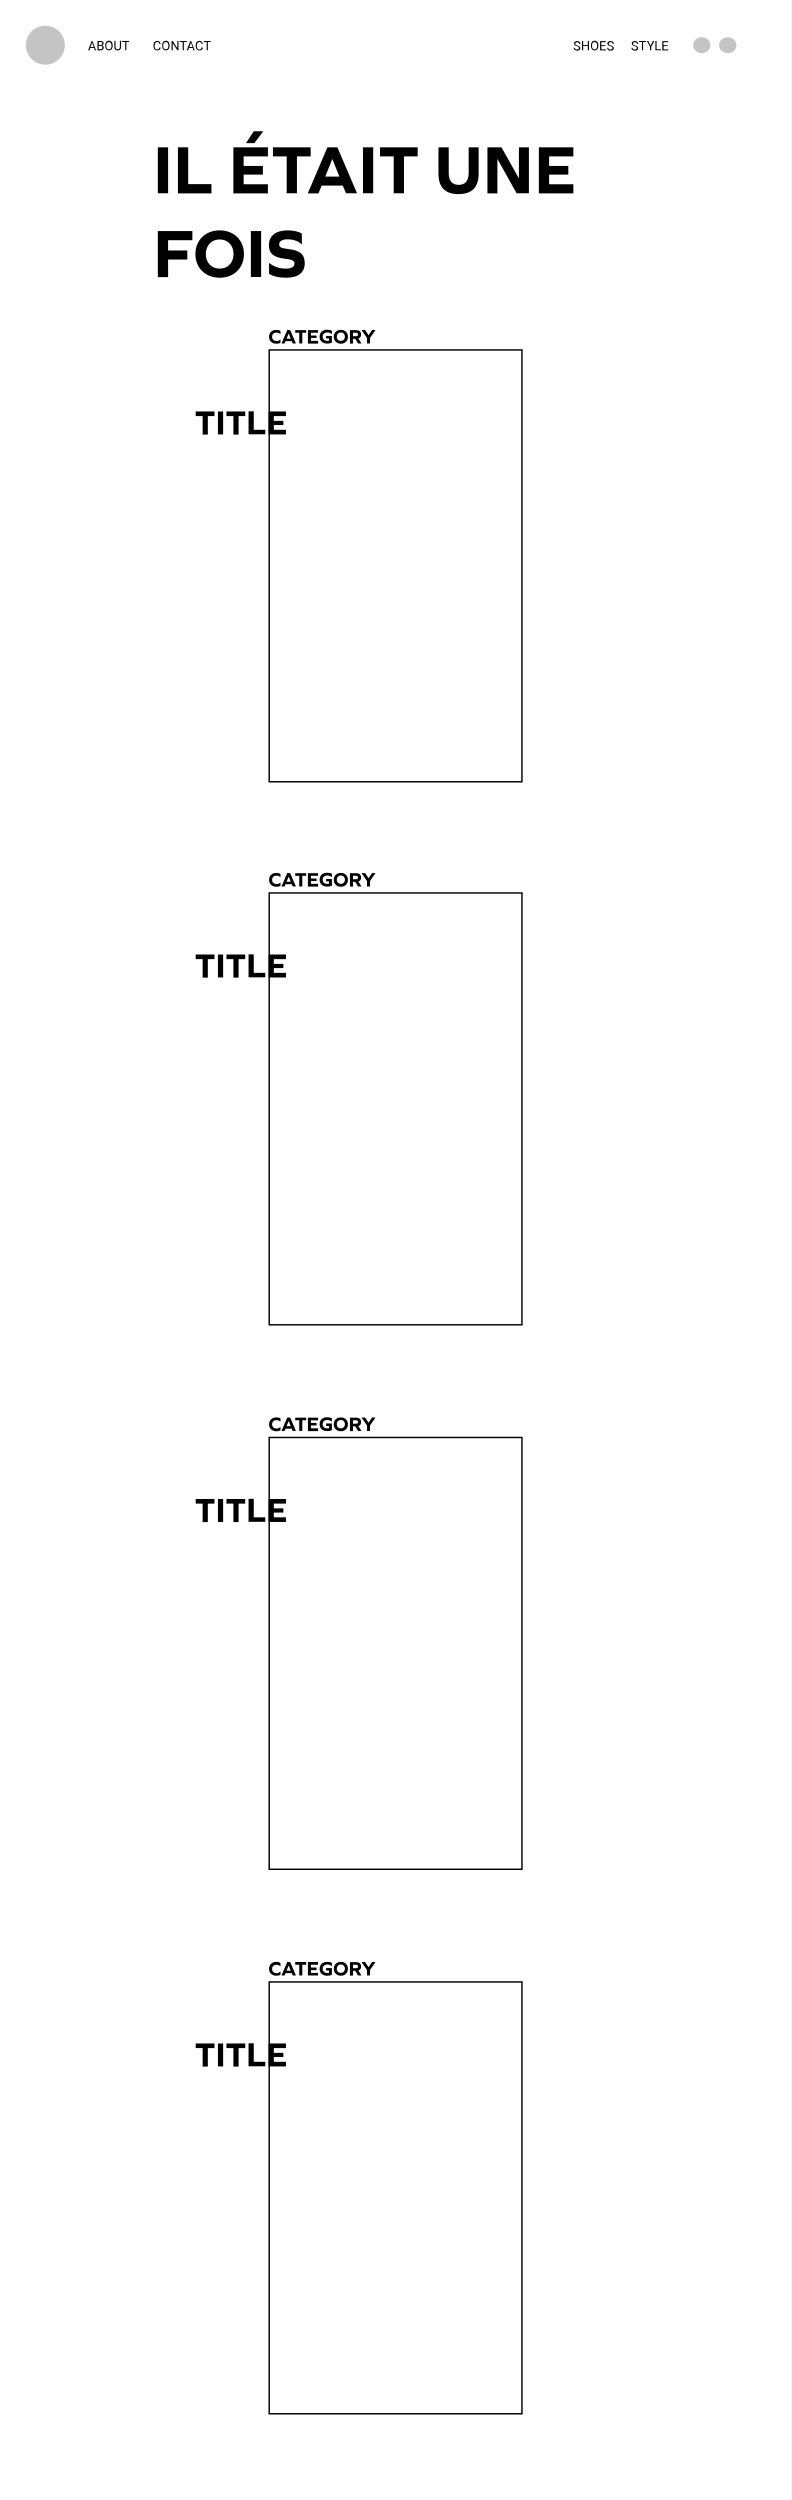
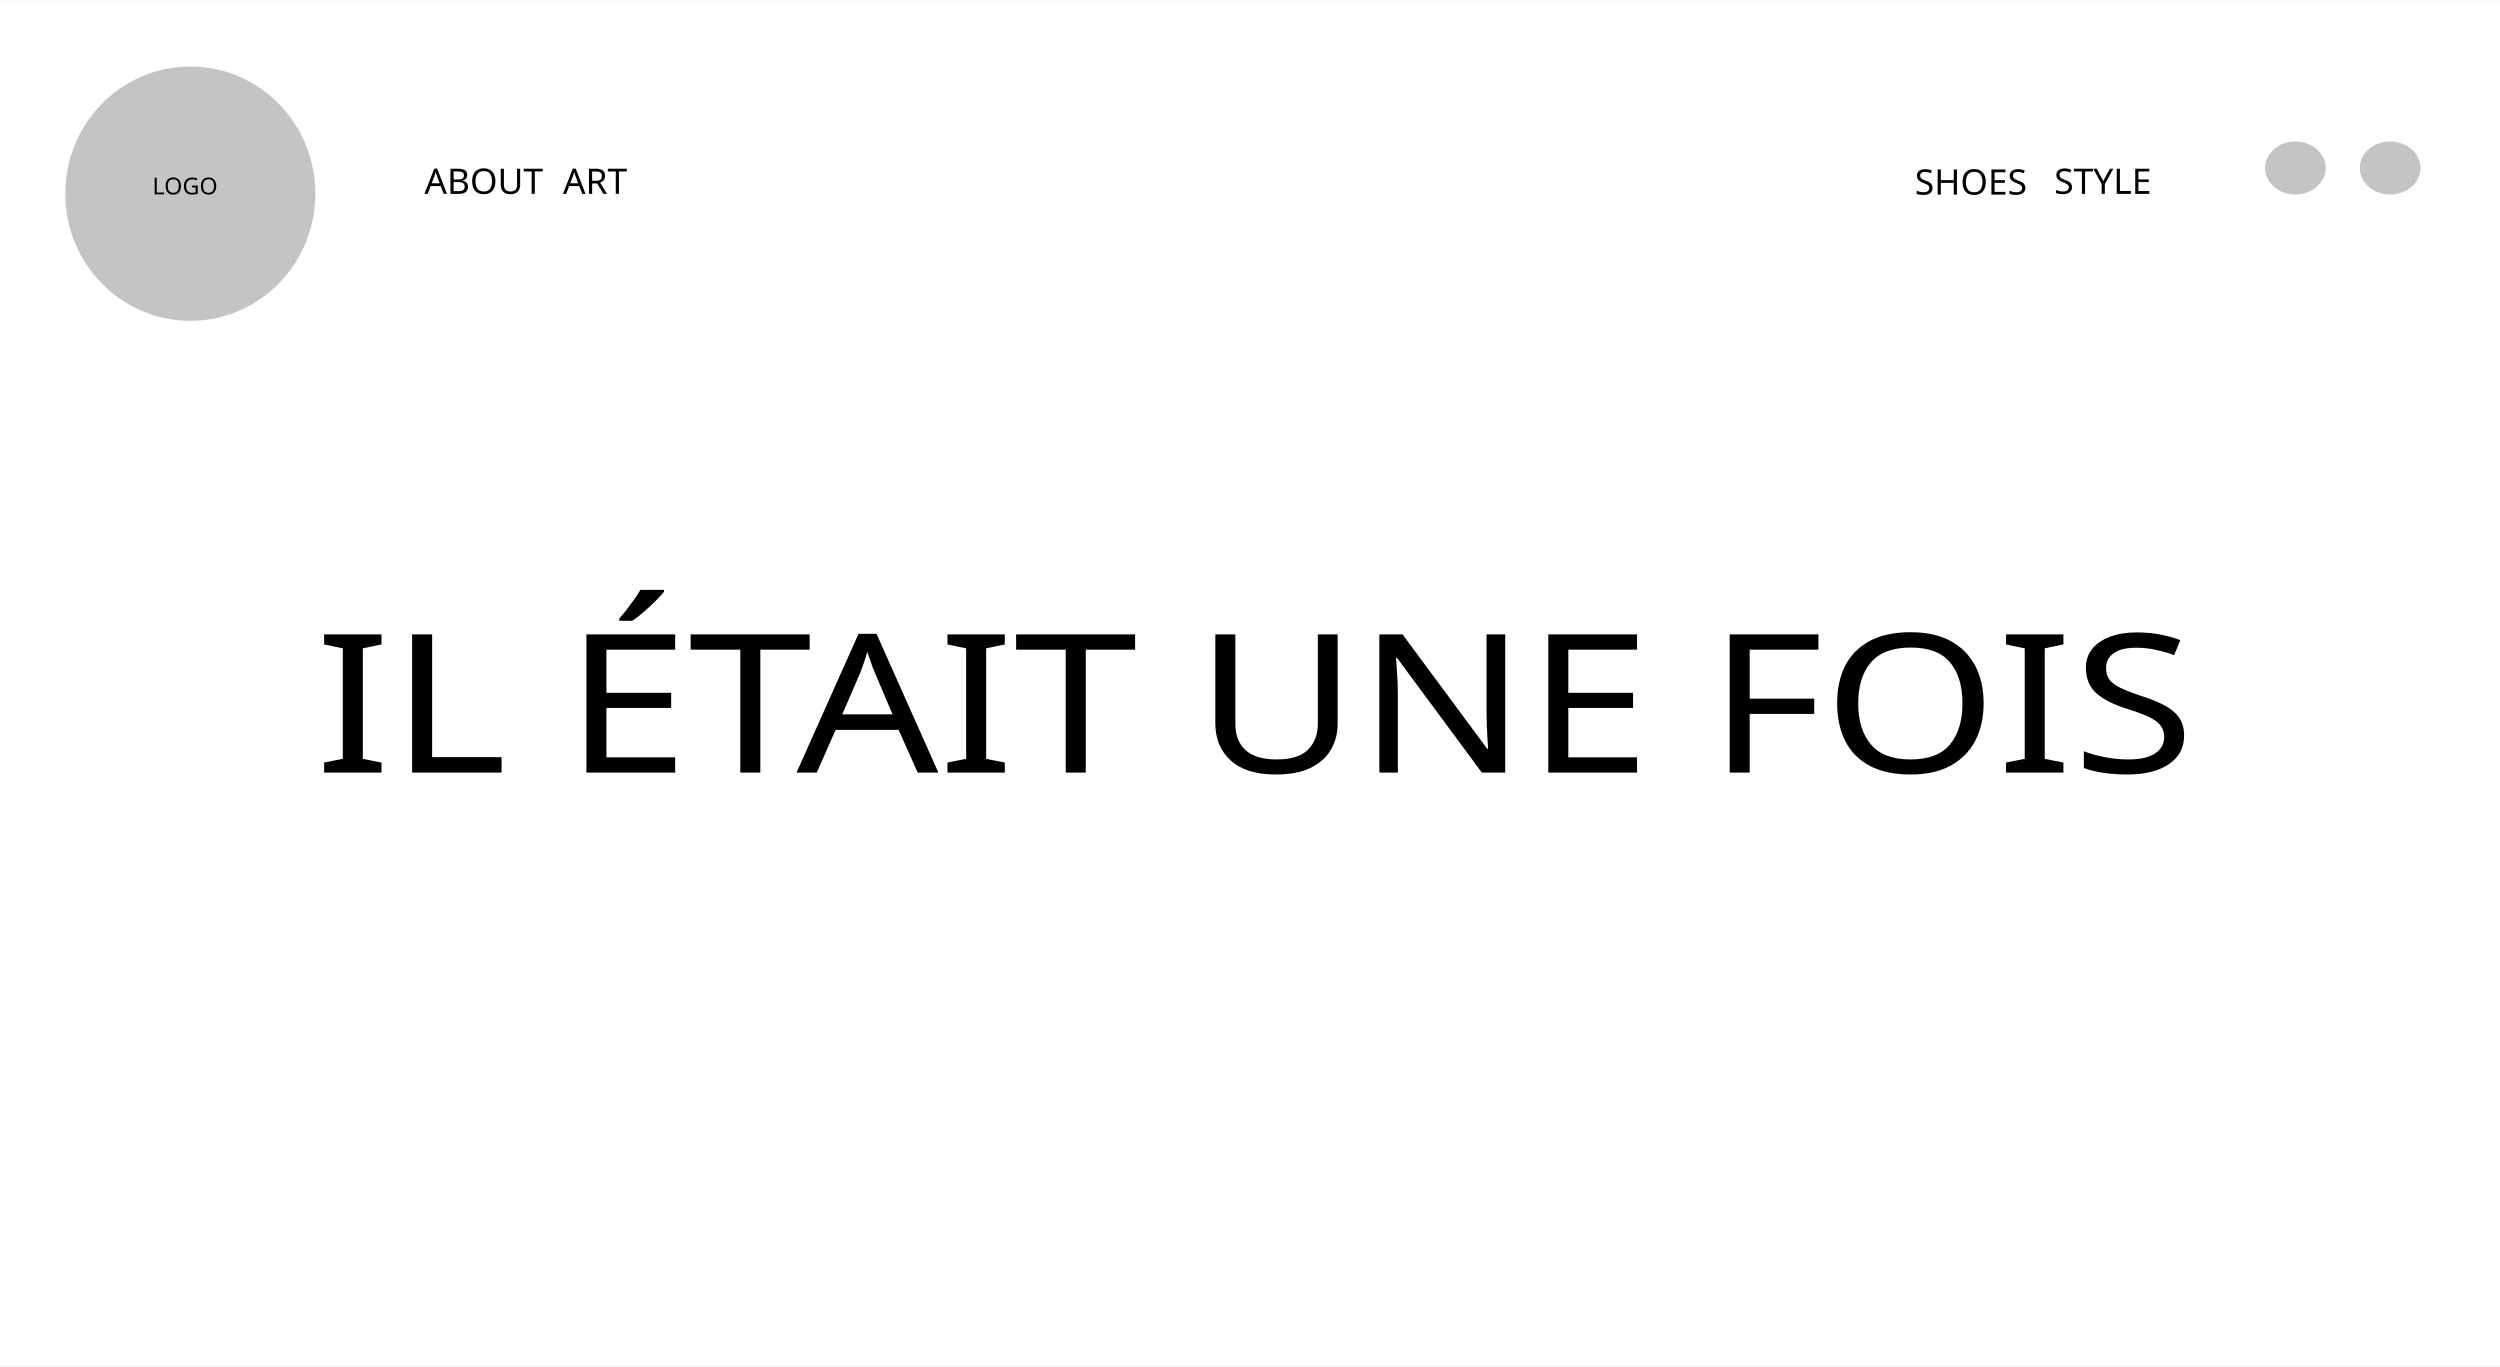
- <svg xmlns="http://www.w3.org/2000/svg" version="1.1" id="Layer_1" x="0px" y="0px" viewBox="0 0 548 1731" style="enable-background:new 0 0 548 1731;" xml:space="preserve">
+ <svg xmlns="http://www.w3.org/2000/svg" version="1.1" id="Layer_1" x="0px" y="0px" viewBox="0 0 593.8 324.5" style="enable-background:new 0 0 593.8 324.5;" xml:space="preserve">
  <style type="text/css">
	.st0{fill:#FFFFFF;}
- 	.st1{fill:#FFFFFF;stroke:#000000;}
- 	.st2{fill:#C4C4C4;}
+ 	.st1{display:none;}
+ 	.st2{display:inline;fill:#FFFFFF;stroke:#000000;stroke-width:0.25;}
+ 	.st3{display:inline;}
+ 	.st4{fill:#C4C4C4;}
+ 	.st5{font-family:'MyriadPro-Regular';}
+ 	.st6{font-size:8.363px;}
+ 	.st7{font-family:'Graphie-Bold';}
+ 	.st8{font-size:45.981px;}
+ 	.st9{font-size:5.532px;}
</style>
-   <rect x="-0.1" y="-0.2" class="st0" width="548" height="1731" />
-   <rect x="186.4" y="242.3" class="st1" width="175" height="299" />
-   <path d="M143.8,288.1h4.7v-3.2h-13v3.2h4.8v12.8h3.6V288.1z M150.9,300.8h3.6v-15.9h-3.6V300.8z M165.1,288.1h4.7v-3.2h-13v3.2h4.8  v12.8h3.6V288.1z M183.7,300.8v-3.2h-8v-12.8h-3.6v15.9H183.7z M196.2,291.4h-6.6v-3.3h8.4v-3.2H186v15.9H198v-3.2h-8.4v-3.3h6.6  V291.4z" />
-   <path d="M191.3,228.4c-3,0-5,2-5,4.8c0,2.8,2,4.8,5,4.8c1.3,0,2.1-0.2,2.9-0.7V235h-0.1c-0.6,0.8-1.5,1.1-2.7,1.1  c-1.8,0-3-1.2-3-2.9c0-1.8,1.2-2.9,3-2.9c1.1,0,2.1,0.4,2.7,1.1h0.1v-2.3C193.4,228.6,192.6,228.4,191.3,228.4z M202.7,237.8h2.2  l-4-9.3h-2l-4,9.3h2.2l0.6-1.6h4.3L202.7,237.8z M199.9,230.9l1.4,3.6h-2.9L199.9,230.9L199.9,230.9z M209.2,230.4h2.8v-1.8h-7.6  v1.8h2.8v7.4h2.1V230.4z M219.2,232.3h-3.9v-1.9h4.9v-1.8h-7v9.3h7V236h-4.9V234h3.9V232.3z M226.6,230.2c1.3,0,2.3,0.4,3.1,1.1h0.1  v-2.3c-0.9-0.5-1.9-0.7-3.3-0.7c-3.2,0-5.2,1.9-5.2,4.8c0,2.9,2,4.8,5.2,4.8c1.4,0,2.4-0.2,3.3-0.7v-4.6h-4v1.7h2v1.6  c-0.4,0.1-0.8,0.1-1.2,0.1c-1.9,0-3.2-1.1-3.2-2.9C223.4,231.4,224.7,230.2,226.6,230.2z M236,228.4c-2.9,0-4.9,2-4.9,4.8  c0,2.8,2,4.8,4.9,4.8s4.9-2,4.9-4.8C240.9,230.4,238.9,228.4,236,228.4z M236,230.2c1.7,0,2.8,1.2,2.8,2.9c0,1.7-1.1,2.9-2.8,2.9  c-1.7,0-2.8-1.2-2.8-2.9C233.2,231.4,234.4,230.2,236,230.2z M244.4,234.6h1.6l1.9,3.2h2.4l-2.2-3.4c1.3-0.4,1.9-1.3,1.9-2.8  c0-2-1.2-3-3.5-3h-4.2v9.3h2.1V234.6z M244.4,232.8v-2.4h2c1,0,1.5,0.4,1.5,1.2c0,0.8-0.5,1.2-1.5,1.2H244.4z M256.2,237.8V234  l3.8-5.5h-2.4l-2.4,3.6l-2.4-3.6h-2.5l3.8,5.5v3.8H256.2z" />
-   <rect x="186.4" y="618.3" class="st1" width="175" height="299" />
-   <path d="M143.8,664.1h4.7v-3.2h-13v3.2h4.8v12.8h3.6V664.1z M150.9,676.8h3.6v-15.9h-3.6V676.8z M165.1,664.1h4.7v-3.2h-13v3.2h4.8  v12.8h3.6V664.1z M183.7,676.8v-3.2h-8v-12.8h-3.6v15.9H183.7z M196.2,667.4h-6.6v-3.3h8.4v-3.2H186v15.9H198v-3.2h-8.4v-3.3h6.6  V667.4z" />
-   <path d="M191.3,604.4c-3,0-5,2-5,4.8s2,4.8,5,4.8c1.3,0,2.1-0.2,2.9-0.7V611h-0.1c-0.6,0.8-1.5,1.1-2.7,1.1c-1.8,0-3-1.2-3-2.9  c0-1.8,1.2-2.9,3-2.9c1.1,0,2.1,0.4,2.7,1.1h0.1v-2.3C193.4,604.6,192.6,604.4,191.3,604.4z M202.7,613.8h2.2l-4-9.3h-2l-4,9.3h2.2  l0.6-1.6h4.3L202.7,613.8z M199.9,606.9l1.4,3.6h-2.9L199.9,606.9L199.9,606.9z M209.2,606.4h2.8v-1.8h-7.6v1.8h2.8v7.4h2.1V606.4z   M219.2,608.3h-3.9v-1.9h4.9v-1.8h-7v9.3h7V612h-4.9V610h3.9V608.3z M226.6,606.2c1.3,0,2.3,0.4,3.1,1.1h0.1v-2.3  c-0.9-0.5-1.9-0.7-3.3-0.7c-3.2,0-5.2,1.9-5.2,4.8c0,2.9,2,4.8,5.2,4.8c1.4,0,2.4-0.2,3.3-0.7v-4.6h-4v1.7h2v1.6  c-0.4,0.1-0.8,0.1-1.2,0.1c-1.9,0-3.2-1.1-3.2-2.9S224.7,606.2,226.6,606.2z M236,604.4c-2.9,0-4.9,2-4.9,4.8s2,4.8,4.9,4.8  s4.9-2,4.9-4.8S238.9,604.4,236,604.4z M236,606.2c1.7,0,2.8,1.2,2.8,2.9c0,1.7-1.1,2.9-2.8,2.9c-1.7,0-2.8-1.2-2.8-2.9  C233.2,607.4,234.4,606.2,236,606.2z M244.4,610.6h1.6l1.9,3.2h2.4l-2.2-3.4c1.3-0.4,1.9-1.3,1.9-2.8c0-2-1.2-3-3.5-3h-4.2v9.3h2.1  V610.6z M244.4,608.8v-2.4h2c1,0,1.5,0.4,1.5,1.2c0,0.8-0.5,1.2-1.5,1.2H244.4z M256.2,613.8V610l3.8-5.5h-2.4l-2.4,3.6l-2.4-3.6  h-2.5l3.8,5.5v3.8H256.2z" />
-   <rect x="186.4" y="995.3" class="st1" width="175" height="299" />
-   <path d="M143.8,1041.1h4.7v-3.2h-13v3.2h4.8v12.8h3.6V1041.1z M150.9,1053.8h3.6v-15.9h-3.6V1053.8z M165.1,1041.1h4.7v-3.2h-13v3.2  h4.8v12.8h3.6V1041.1z M183.7,1053.8v-3.2h-8v-12.8h-3.6v15.9H183.7z M196.2,1044.4h-6.6v-3.3h8.4v-3.2H186v15.9H198v-3.2h-8.4v-3.3  h6.6V1044.4z" />
-   <path d="M191.3,981.4c-3,0-5,2-5,4.8s2,4.8,5,4.8c1.3,0,2.1-0.2,2.9-0.7V988h-0.1c-0.6,0.8-1.5,1.1-2.7,1.1c-1.8,0-3-1.2-3-2.9  c0-1.8,1.2-2.9,3-2.9c1.1,0,2.1,0.4,2.7,1.1h0.1v-2.3C193.4,981.6,192.6,981.4,191.3,981.4z M202.7,990.8h2.2l-4-9.3h-2l-4,9.3h2.2  l0.6-1.6h4.3L202.7,990.8z M199.9,983.9l1.4,3.6h-2.9L199.9,983.9L199.9,983.9z M209.2,983.4h2.8v-1.8h-7.6v1.8h2.8v7.4h2.1V983.4z   M219.2,985.3h-3.9v-1.9h4.9v-1.8h-7v9.3h7V989h-4.9V987h3.9V985.3z M226.6,983.2c1.3,0,2.3,0.4,3.1,1.1h0.1v-2.3  c-0.9-0.5-1.9-0.7-3.3-0.7c-3.2,0-5.2,1.9-5.2,4.8c0,2.9,2,4.8,5.2,4.8c1.4,0,2.4-0.2,3.3-0.7v-4.6h-4v1.7h2v1.6  c-0.4,0.1-0.8,0.1-1.2,0.1c-1.9,0-3.2-1.1-3.2-2.9S224.7,983.2,226.6,983.2z M236,981.4c-2.9,0-4.9,2-4.9,4.8s2,4.8,4.9,4.8  s4.9-2,4.9-4.8S238.9,981.4,236,981.4z M236,983.2c1.7,0,2.8,1.2,2.8,2.9c0,1.7-1.1,2.9-2.8,2.9c-1.7,0-2.8-1.2-2.8-2.9  C233.2,984.4,234.4,983.2,236,983.2z M244.4,987.6h1.6l1.9,3.2h2.4l-2.2-3.4c1.3-0.4,1.9-1.3,1.9-2.8c0-2-1.2-3-3.5-3h-4.2v9.3h2.1  V987.6z M244.4,985.8v-2.4h2c1,0,1.5,0.4,1.5,1.2c0,0.8-0.5,1.2-1.5,1.2H244.4z M256.2,990.8V987l3.8-5.5h-2.4l-2.4,3.6l-2.4-3.6  h-2.5l3.8,5.5v3.8H256.2z" />
-   <rect x="186.4" y="1372.3" class="st1" width="175" height="299" />
-   <path d="M143.8,1418.1h4.7v-3.2h-13v3.2h4.8v12.8h3.6V1418.1z M150.9,1430.8h3.6v-15.9h-3.6V1430.8z M165.1,1418.1h4.7v-3.2h-13v3.2  h4.8v12.8h3.6V1418.1z M183.7,1430.8v-3.2h-8v-12.8h-3.6v15.9H183.7z M196.2,1421.4h-6.6v-3.3h8.4v-3.2H186v15.9H198v-3.2h-8.4v-3.3  h6.6V1421.4z" />
-   <path d="M191.3,1358.4c-3,0-5,2-5,4.8c0,2.8,2,4.8,5,4.8c1.3,0,2.1-0.2,2.9-0.7v-2.3h-0.1c-0.6,0.8-1.5,1.2-2.7,1.2  c-1.8,0-3-1.2-3-2.9c0-1.8,1.2-2.9,3-2.9c1.1,0,2.1,0.4,2.7,1.2h0.1v-2.3C193.4,1358.6,192.6,1358.4,191.3,1358.4z M202.7,1367.8  h2.2l-4-9.3h-2l-4,9.3h2.2l0.6-1.6h4.3L202.7,1367.8z M199.9,1360.9l1.4,3.6h-2.9L199.9,1360.9L199.9,1360.9z M209.2,1360.4h2.8  v-1.9h-7.6v1.9h2.8v7.4h2.1V1360.4z M219.2,1362.3h-3.9v-1.9h4.9v-1.9h-7v9.3h7v-1.8h-4.9v-1.9h3.9V1362.3z M226.6,1360.2  c1.3,0,2.3,0.4,3.1,1.2h0.1v-2.3c-0.9-0.5-1.9-0.7-3.3-0.7c-3.2,0-5.2,1.9-5.2,4.8c0,2.9,2,4.8,5.2,4.8c1.4,0,2.4-0.2,3.3-0.7v-4.6  h-4v1.7h2v1.6c-0.4,0.1-0.8,0.1-1.2,0.1c-1.9,0-3.2-1.2-3.2-2.9C223.4,1361.4,224.7,1360.2,226.6,1360.2z M236,1358.4  c-2.9,0-4.9,2-4.9,4.8c0,2.8,2,4.8,4.9,4.8s4.9-2,4.9-4.8C240.9,1360.4,238.9,1358.4,236,1358.4z M236,1360.2c1.7,0,2.8,1.2,2.8,2.9  c0,1.7-1.1,2.9-2.8,2.9c-1.7,0-2.8-1.2-2.8-2.9C233.2,1361.5,234.4,1360.2,236,1360.2z M244.4,1364.6h1.6l1.9,3.2h2.4l-2.2-3.4  c1.3-0.4,1.9-1.3,1.9-2.8c0-2-1.2-3-3.5-3h-4.2v9.3h2.1V1364.6z M244.4,1362.8v-2.4h2c1,0,1.5,0.4,1.5,1.2c0,0.8-0.5,1.2-1.5,1.2  H244.4z M256.2,1367.8v-3.8l3.8-5.5h-2.4l-2.4,3.6l-2.4-3.6h-2.5l3.8,5.5v3.8H256.2z" />
-   <path d="M109.3,133.8h7.1V102h-7.1V133.8z M146.4,133.8v-6.3h-16.1V102h-7.1v31.9H146.4z M182,114.9h-13.3v-6.6h16.8V102h-23.9v31.9  h23.9v-6.3h-16.8v-6.7H182V114.9z M170.3,99.1h5.8l6.2-8.2h-6.6L170.3,99.1z M205.6,108.3h9.5V102H189v6.3h9.5v25.5h7.1V108.3z   M239.6,133.8h7.6L233.6,102h-6.9l-13.6,31.9h7.4l2.2-5.4h14.6L239.6,133.8z M230.1,110.1l4.9,12.2h-9.8L230.1,110.1L230.1,110.1z   M251.3,133.8h7.1V102h-7.1V133.8z M279.7,108.3h9.5V102h-26.1v6.3h9.5v25.5h7.1V108.3z M331.4,102h-6.9v17.8c0,5.4-2.4,8.2-6.9,8.2  c-4.5,0-6.9-2.8-6.9-8.2V102h-7.1v18.3c0,9.4,4.6,14.1,13.8,14.1c9.3,0,14-4.7,14-14.1V102z M357.7,133.8h8.5V102h-6.9v21.4h-0.1  l-12-21.4h-9.7v31.9h6.9v-23.7h0.1L357.7,133.8z M393.5,114.9h-13.3v-6.6h16.8V102h-23.9v31.9h23.9v-6.3h-16.8v-6.7h13.3V114.9z   M116.4,173.3v-7h16.8V160h-23.9v31.9h7.1v-12.2h13.3v-6.3H116.4z M152.1,159.5c-9.8,0-16.8,6.8-16.8,16.4c0,9.6,6.9,16.4,16.8,16.4  s16.8-6.8,16.8-16.4C168.9,166.3,162,159.5,152.1,159.5z M152.1,165.8c5.7,0,9.6,4.1,9.6,10.1c0,6-3.9,10.1-9.6,10.1  s-9.6-4.1-9.6-10.1C142.6,169.9,146.4,165.8,152.1,165.8z M173.7,191.8h7.1V160h-7.1V191.8z M199.1,159.5c-8.1,0-12.9,3.8-12.9,10.2  c0,5.9,3.2,8.6,11.4,9.5c4.8,0.5,6.3,1.4,6.3,3.3c0,2.3-2.1,3.5-6,3.5c-4.3,0-8.3-1.3-11.3-3.8h-0.3v7.3c2.5,1.8,6.6,2.8,11.9,2.8  c8.2,0,12.8-3.6,12.8-10c0-6.1-3.2-9-11.6-9.9c-4.8-0.5-6.1-1.3-6.1-3.2c0-2.2,2.2-3.5,5.7-3.5c4,0,7.6,1.2,9.7,3.4h0.3v-7.3  C207.2,160.4,203.1,159.5,199.1,159.5z" />
-   <circle class="st2" cx="31.4" cy="31.3" r="13.5" />
-   <path d="M65.2,33.2h-2.7l-0.6,1.7H61l2.4-6.4h0.7l2.4,6.4h-0.9L65.2,33.2z M62.7,32.5h2.2l-1.1-3L62.7,32.5z M67.5,34.8v-6.4h2.1  c0.7,0,1.2,0.1,1.6,0.4c0.4,0.3,0.5,0.7,0.5,1.3c0,0.3-0.1,0.6-0.3,0.8c-0.2,0.2-0.4,0.4-0.7,0.5c0.3,0.1,0.6,0.3,0.8,0.6  c0.2,0.3,0.3,0.6,0.3,1c0,0.6-0.2,1-0.6,1.4c-0.4,0.3-0.9,0.5-1.6,0.5H67.5z M68.3,31.8v2.3h1.4c0.4,0,0.7-0.1,0.9-0.3  c0.2-0.2,0.3-0.5,0.3-0.8c0-0.8-0.4-1.2-1.3-1.2H68.3z M68.3,31.2h1.3c0.4,0,0.7-0.1,0.9-0.3c0.2-0.2,0.3-0.4,0.3-0.8  c0-0.4-0.1-0.6-0.3-0.8c-0.2-0.2-0.5-0.2-0.9-0.2h-1.2V31.2z M78,31.8c0,0.6-0.1,1.2-0.3,1.6c-0.2,0.5-0.5,0.8-0.9,1.1  c-0.4,0.2-0.8,0.4-1.4,0.4c-0.5,0-1-0.1-1.3-0.4c-0.4-0.2-0.7-0.6-0.9-1.1c-0.2-0.5-0.3-1-0.3-1.6v-0.5c0-0.6,0.1-1.2,0.3-1.6  c0.2-0.5,0.5-0.8,0.9-1.1c0.4-0.3,0.8-0.4,1.3-0.4c0.5,0,1,0.1,1.4,0.4c0.4,0.2,0.7,0.6,0.9,1.1c0.2,0.5,0.3,1,0.3,1.6V31.8z   M77.2,31.4c0-0.8-0.2-1.3-0.5-1.7c-0.3-0.4-0.7-0.6-1.3-0.6c-0.5,0-1,0.2-1.3,0.6c-0.3,0.4-0.5,1-0.5,1.7v0.5  c0,0.7,0.2,1.3,0.5,1.7c0.3,0.4,0.7,0.6,1.3,0.6c0.5,0,1-0.2,1.3-0.6c0.3-0.4,0.5-1,0.5-1.7V31.4z M83.8,28.4v4.4  c0,0.6-0.2,1.1-0.6,1.5c-0.4,0.4-0.9,0.6-1.5,0.6l-0.2,0c-0.7,0-1.3-0.2-1.7-0.6c-0.4-0.4-0.6-0.9-0.6-1.6v-4.4H80v4.3  c0,0.5,0.1,0.8,0.4,1.1c0.3,0.3,0.6,0.4,1.1,0.4c0.5,0,0.8-0.1,1.1-0.4c0.3-0.3,0.4-0.6,0.4-1.1v-4.3H83.8z M89.6,29.1h-2.1v5.7  h-0.8v-5.7h-2.1v-0.7h4.9V29.1z" />
-   <path d="M111.3,32.8c-0.1,0.7-0.3,1.2-0.8,1.6c-0.4,0.4-1,0.5-1.7,0.5c-0.8,0-1.4-0.3-1.8-0.8c-0.5-0.5-0.7-1.3-0.7-2.2v-0.6  c0-0.6,0.1-1.1,0.3-1.6c0.2-0.5,0.5-0.8,0.9-1c0.4-0.2,0.8-0.4,1.4-0.4c0.7,0,1.2,0.2,1.6,0.6c0.4,0.4,0.6,0.9,0.7,1.6h-0.8  c-0.1-0.5-0.2-0.9-0.5-1.1c-0.2-0.2-0.6-0.3-1-0.3c-0.5,0-1,0.2-1.3,0.6c-0.3,0.4-0.5,1-0.5,1.7V32c0,0.7,0.1,1.2,0.4,1.7  c0.3,0.4,0.7,0.6,1.2,0.6c0.5,0,0.8-0.1,1.1-0.3c0.3-0.2,0.4-0.6,0.5-1.1H111.3z M117.4,31.8c0,0.6-0.1,1.2-0.3,1.6  c-0.2,0.5-0.5,0.8-0.9,1.1c-0.4,0.2-0.8,0.4-1.4,0.4c-0.5,0-0.9-0.1-1.3-0.4c-0.4-0.2-0.7-0.6-0.9-1.1c-0.2-0.5-0.3-1-0.3-1.6v-0.5  c0-0.6,0.1-1.2,0.3-1.6c0.2-0.5,0.5-0.8,0.9-1.1c0.4-0.3,0.8-0.4,1.3-0.4c0.5,0,1,0.1,1.4,0.4c0.4,0.2,0.7,0.6,0.9,1.1  c0.2,0.5,0.3,1,0.3,1.6V31.8z M116.6,31.4c0-0.8-0.2-1.3-0.5-1.7c-0.3-0.4-0.7-0.6-1.3-0.6c-0.5,0-1,0.2-1.3,0.6  c-0.3,0.4-0.5,1-0.5,1.7v0.5c0,0.7,0.2,1.3,0.5,1.7c0.3,0.4,0.7,0.6,1.3,0.6c0.5,0,1-0.2,1.3-0.6c0.3-0.4,0.5-1,0.5-1.7V31.4z   M123.6,34.8h-0.8l-3.2-4.9v4.9h-0.8v-6.4h0.8l3.2,5v-5h0.8V34.8z M129.4,29.1h-2.1v5.7h-0.8v-5.7h-2.1v-0.7h4.9V29.1z M133.5,33.2  h-2.7l-0.6,1.7h-0.9l2.4-6.4h0.7l2.4,6.4h-0.9L133.5,33.2z M131.1,32.5h2.2l-1.1-3L131.1,32.5z M140.5,32.8  c-0.1,0.7-0.3,1.2-0.8,1.6c-0.4,0.4-1,0.5-1.7,0.5c-0.8,0-1.4-0.3-1.8-0.8c-0.5-0.5-0.7-1.3-0.7-2.2v-0.6c0-0.6,0.1-1.1,0.3-1.6  c0.2-0.5,0.5-0.8,0.9-1c0.4-0.2,0.8-0.4,1.4-0.4c0.7,0,1.2,0.2,1.6,0.6c0.4,0.4,0.6,0.9,0.7,1.6h-0.8c-0.1-0.5-0.2-0.9-0.5-1.1  c-0.2-0.2-0.6-0.3-1-0.3c-0.5,0-1,0.2-1.3,0.6c-0.3,0.4-0.5,1-0.5,1.7V32c0,0.7,0.1,1.2,0.4,1.7c0.3,0.4,0.7,0.6,1.2,0.6  c0.5,0,0.8-0.1,1.1-0.3c0.3-0.2,0.4-0.6,0.5-1.1H140.5z M146,29.1h-2.1v5.7h-0.8v-5.7H141v-0.7h4.9V29.1z" />
-   <path d="M399.5,32c-0.7-0.2-1.3-0.5-1.6-0.8c-0.3-0.3-0.5-0.7-0.5-1.1c0-0.5,0.2-0.9,0.6-1.2c0.4-0.3,0.9-0.5,1.6-0.5  c0.4,0,0.8,0.1,1.2,0.3c0.3,0.2,0.6,0.4,0.8,0.7c0.2,0.3,0.3,0.6,0.3,1H401c0-0.4-0.1-0.7-0.4-0.9c-0.2-0.2-0.6-0.3-1-0.3  c-0.4,0-0.7,0.1-1,0.3c-0.2,0.2-0.3,0.4-0.3,0.8c0,0.3,0.1,0.5,0.3,0.7c0.2,0.2,0.6,0.3,1.1,0.5c0.5,0.1,0.9,0.3,1.2,0.5  c0.3,0.2,0.5,0.4,0.7,0.6c0.1,0.2,0.2,0.5,0.2,0.8c0,0.5-0.2,0.9-0.6,1.2c-0.4,0.3-0.9,0.5-1.6,0.5c-0.4,0-0.9-0.1-1.2-0.3  c-0.4-0.2-0.7-0.4-0.9-0.7c-0.2-0.3-0.3-0.6-0.3-1h0.8c0,0.4,0.1,0.7,0.4,0.9c0.3,0.2,0.7,0.3,1.1,0.3c0.4,0,0.8-0.1,1-0.3  c0.2-0.2,0.4-0.4,0.4-0.7s-0.1-0.6-0.3-0.7C400.5,32.3,400.1,32.1,399.5,32z M407.9,34.8H407v-3h-3.2v3H403v-6.4h0.8v2.8h3.2v-2.8  h0.8V34.8z M414.3,31.8c0,0.6-0.1,1.2-0.3,1.6c-0.2,0.5-0.5,0.8-0.9,1.1c-0.4,0.2-0.8,0.4-1.4,0.4c-0.5,0-1-0.1-1.3-0.4  c-0.4-0.2-0.7-0.6-0.9-1.1c-0.2-0.5-0.3-1-0.3-1.6v-0.5c0-0.6,0.1-1.2,0.3-1.6c0.2-0.5,0.5-0.8,0.9-1.1c0.4-0.3,0.8-0.4,1.3-0.4  c0.5,0,1,0.1,1.4,0.4c0.4,0.2,0.7,0.6,0.9,1.1c0.2,0.5,0.3,1,0.3,1.6V31.8z M413.5,31.4c0-0.8-0.2-1.3-0.5-1.7  c-0.3-0.4-0.7-0.6-1.3-0.6c-0.5,0-1,0.2-1.3,0.6c-0.3,0.4-0.5,1-0.5,1.7v0.5c0,0.7,0.2,1.3,0.5,1.7c0.3,0.4,0.7,0.6,1.3,0.6  c0.5,0,1-0.2,1.3-0.6c0.3-0.4,0.5-1,0.5-1.7V31.4z M419.2,31.9h-2.8v2.3h3.2v0.7h-4.1v-6.4h4v0.7h-3.2v2.1h2.8V31.9z M422.6,32  c-0.7-0.2-1.3-0.5-1.6-0.8c-0.3-0.3-0.5-0.7-0.5-1.1c0-0.5,0.2-0.9,0.6-1.2c0.4-0.3,0.9-0.5,1.6-0.5c0.4,0,0.8,0.1,1.2,0.3  c0.3,0.2,0.6,0.4,0.8,0.7c0.2,0.3,0.3,0.6,0.3,1h-0.8c0-0.4-0.1-0.7-0.4-0.9c-0.2-0.2-0.6-0.3-1-0.3c-0.4,0-0.7,0.1-1,0.3  c-0.2,0.2-0.3,0.4-0.3,0.8c0,0.3,0.1,0.5,0.3,0.7c0.2,0.2,0.6,0.3,1.1,0.5c0.5,0.1,0.9,0.3,1.2,0.5c0.3,0.2,0.5,0.4,0.7,0.6  c0.1,0.2,0.2,0.5,0.2,0.8c0,0.5-0.2,0.9-0.6,1.2c-0.4,0.3-0.9,0.5-1.6,0.5c-0.4,0-0.8-0.1-1.2-0.3c-0.4-0.2-0.7-0.4-0.9-0.7  c-0.2-0.3-0.3-0.6-0.3-1h0.8c0,0.4,0.1,0.7,0.4,0.9c0.3,0.2,0.7,0.3,1.1,0.3c0.4,0,0.8-0.1,1-0.3c0.2-0.2,0.4-0.4,0.4-0.7  s-0.1-0.6-0.3-0.7C423.6,32.3,423.2,32.1,422.6,32z" />
-   <path d="M439.5,32c-0.7-0.2-1.3-0.5-1.6-0.8c-0.3-0.3-0.5-0.7-0.5-1.1c0-0.5,0.2-0.9,0.6-1.2c0.4-0.3,0.9-0.5,1.6-0.5  c0.4,0,0.8,0.1,1.2,0.3c0.3,0.2,0.6,0.4,0.8,0.7c0.2,0.3,0.3,0.6,0.3,1H441c0-0.4-0.1-0.7-0.4-0.9c-0.2-0.2-0.6-0.3-1-0.3  c-0.4,0-0.7,0.1-1,0.3c-0.2,0.2-0.3,0.4-0.3,0.8c0,0.3,0.1,0.5,0.3,0.7c0.2,0.2,0.6,0.3,1.1,0.5c0.5,0.1,0.9,0.3,1.2,0.5  c0.3,0.2,0.5,0.4,0.7,0.6c0.1,0.2,0.2,0.5,0.2,0.8c0,0.5-0.2,0.9-0.6,1.2c-0.4,0.3-0.9,0.5-1.6,0.5c-0.4,0-0.9-0.1-1.2-0.3  c-0.4-0.2-0.7-0.4-0.9-0.7c-0.2-0.3-0.3-0.6-0.3-1h0.8c0,0.4,0.1,0.7,0.4,0.9c0.3,0.2,0.7,0.3,1.1,0.3c0.4,0,0.8-0.1,1-0.3  c0.2-0.2,0.4-0.4,0.4-0.7s-0.1-0.6-0.3-0.7C440.5,32.3,440.1,32.1,439.5,32z M447.4,29.1h-2.1v5.7h-0.8v-5.7h-2.1v-0.7h4.9V29.1z   M450.4,31.6l1.7-3.2h1l-2.2,4v2.4h-0.8v-2.4l-2.2-4h1L450.4,31.6z M454.7,34.1h3v0.7h-3.9v-6.4h0.8V34.1z M462.3,31.9h-2.8v2.3h3.2  v0.7h-4.1v-6.4h4v0.7h-3.2v2.1h2.8V31.9z" />
-   <ellipse class="st2" cx="485.9" cy="31.3" rx="6" ry="5.5" />
-   <ellipse class="st2" cx="503.9" cy="31.3" rx="6" ry="5.5" />
+   <rect y="0.1" class="st0" width="593.8" height="324.3" />
+   <g id="Article2" class="st1">
+     <rect x="20.4" y="72.7" class="st2" width="16.7" height="33.6" />
+     <path class="st3" d="M20.9,71.2c-0.3,0-0.5,0.2-0.5,0.5s0.2,0.5,0.5,0.5c0.1,0,0.2,0,0.3-0.1v-0.3l0,0c-0.1,0.1-0.1,0.1-0.3,0.1   c-0.2,0-0.3-0.1-0.3-0.3C20.6,71.4,20.7,71.3,20.9,71.2c0.1,0.1,0.2,0.1,0.3,0.2l0,0v-0.3C21.1,71.2,21,71.2,20.9,71.2z M22,72.2   h0.2l-0.4-1h-0.2l-0.4,1h0.2l0.1-0.2h0.4L22,72.2z M21.7,71.5l0.1,0.4h-0.3L21.7,71.5L21.7,71.5z M22.6,71.4h0.3v-0.2h-0.7v0.2   H22.6l-0.1,0.8h0.2L22.6,71.4L22.6,71.4z M23.5,71.6h-0.4v-0.2h0.5v-0.2h-0.7v1h0.7V72h-0.5v-0.2h0.4V71.6z M24.2,71.4   c0.1,0,0.2,0,0.3,0.1l0,0v-0.3c-0.1-0.1-0.2-0.1-0.3-0.1c-0.3,0-0.5,0.2-0.5,0.5s0.2,0.5,0.5,0.5c0.1,0,0.2,0,0.3-0.1v-0.5   L24.2,71.4l-0.1,0.4h0.2V72h-0.1c-0.2,0-0.3-0.1-0.3-0.3C23.9,71.5,24.1,71.4,24.2,71.4z M25.1,71.2c-0.3,0-0.5,0.2-0.5,0.5   s0.2,0.5,0.5,0.5s0.5-0.2,0.5-0.5S25.4,71.2,25.1,71.2z M25.1,71.4c0.2,0,0.3,0.1,0.3,0.3c0,0.2-0.1,0.3-0.3,0.3s-0.3-0.1-0.3-0.3   C24.9,71.5,25,71.4,25.1,71.4z M25.9,71.9h0.2l0.2,0.4h0.2l-0.2-0.4c0.1,0,0.2-0.1,0.2-0.3c0-0.2-0.1-0.3-0.3-0.3h-0.5v1h0.2V71.9z    M25.9,71.7v-0.3h0.2c0.1,0,0.1,0,0.1,0.1s0,0.1-0.1,0.1h-0.2V71.7z M27.1,72.2v-0.4l0.4-0.6h-0.2l-0.2,0.4l-0.2-0.4h-0.2l0.4,0.6   V72.2L27.1,72.2z" />
+     <path class="st3" d="M16.4,77.9h0.4v-0.4h-1.2v0.4h0.5v1.4h0.3L16.4,77.9L16.4,77.9z M17,79.3h0.3v-1.8H17V79.3z M18.4,77.9h0.4   v-0.4h-1.2v0.4h0.5v1.4h0.3L18.4,77.9L18.4,77.9z M20.2,79.3v-0.4h-0.8v-1.4h-0.3v1.8H20.2L20.2,79.3z M21.4,78.3h-0.7v-0.4h0.8   v-0.4h-1.1v1.8h1.1v-0.4h-0.8v-0.4h0.6L21.4,78.3L21.4,78.3z" />
+   </g>
+   <g id="Header">
+     <ellipse class="st4" cx="45.2" cy="46" rx="29.7" ry="30.2" />
+     <ellipse class="st4" cx="545.2" cy="39.9" rx="7.2" ry="6.3" />
+     <ellipse class="st4" cx="567.7" cy="39.9" rx="7.2" ry="6.3" />
+     <text transform="matrix(1.0034 0 0 1 100.8132 46.0459)" class="st5 st6">ABOUT</text>
+     <text transform="matrix(1.0034 0 0 1 133.7166 46.0405)" class="st5 st6">ART</text>
+     <text transform="matrix(1.0034 0 0 1 454.8083 46.2226)" class="st5 st6">SHOES</text>
+     <text transform="matrix(1.0034 0 0 1 487.9265 46.0459)" class="st5 st6">STYLE</text>
+   </g>
+   <text transform="matrix(1.1483 0 0 1 74.8757 183.5073)" class="st7 st8">IL ÉTAIT UNE FOIS</text>
+   <text transform="matrix(1.0034 0 0 1 36.1961 46.1621)" class="st5 st9">LOGO</text>
</svg>
